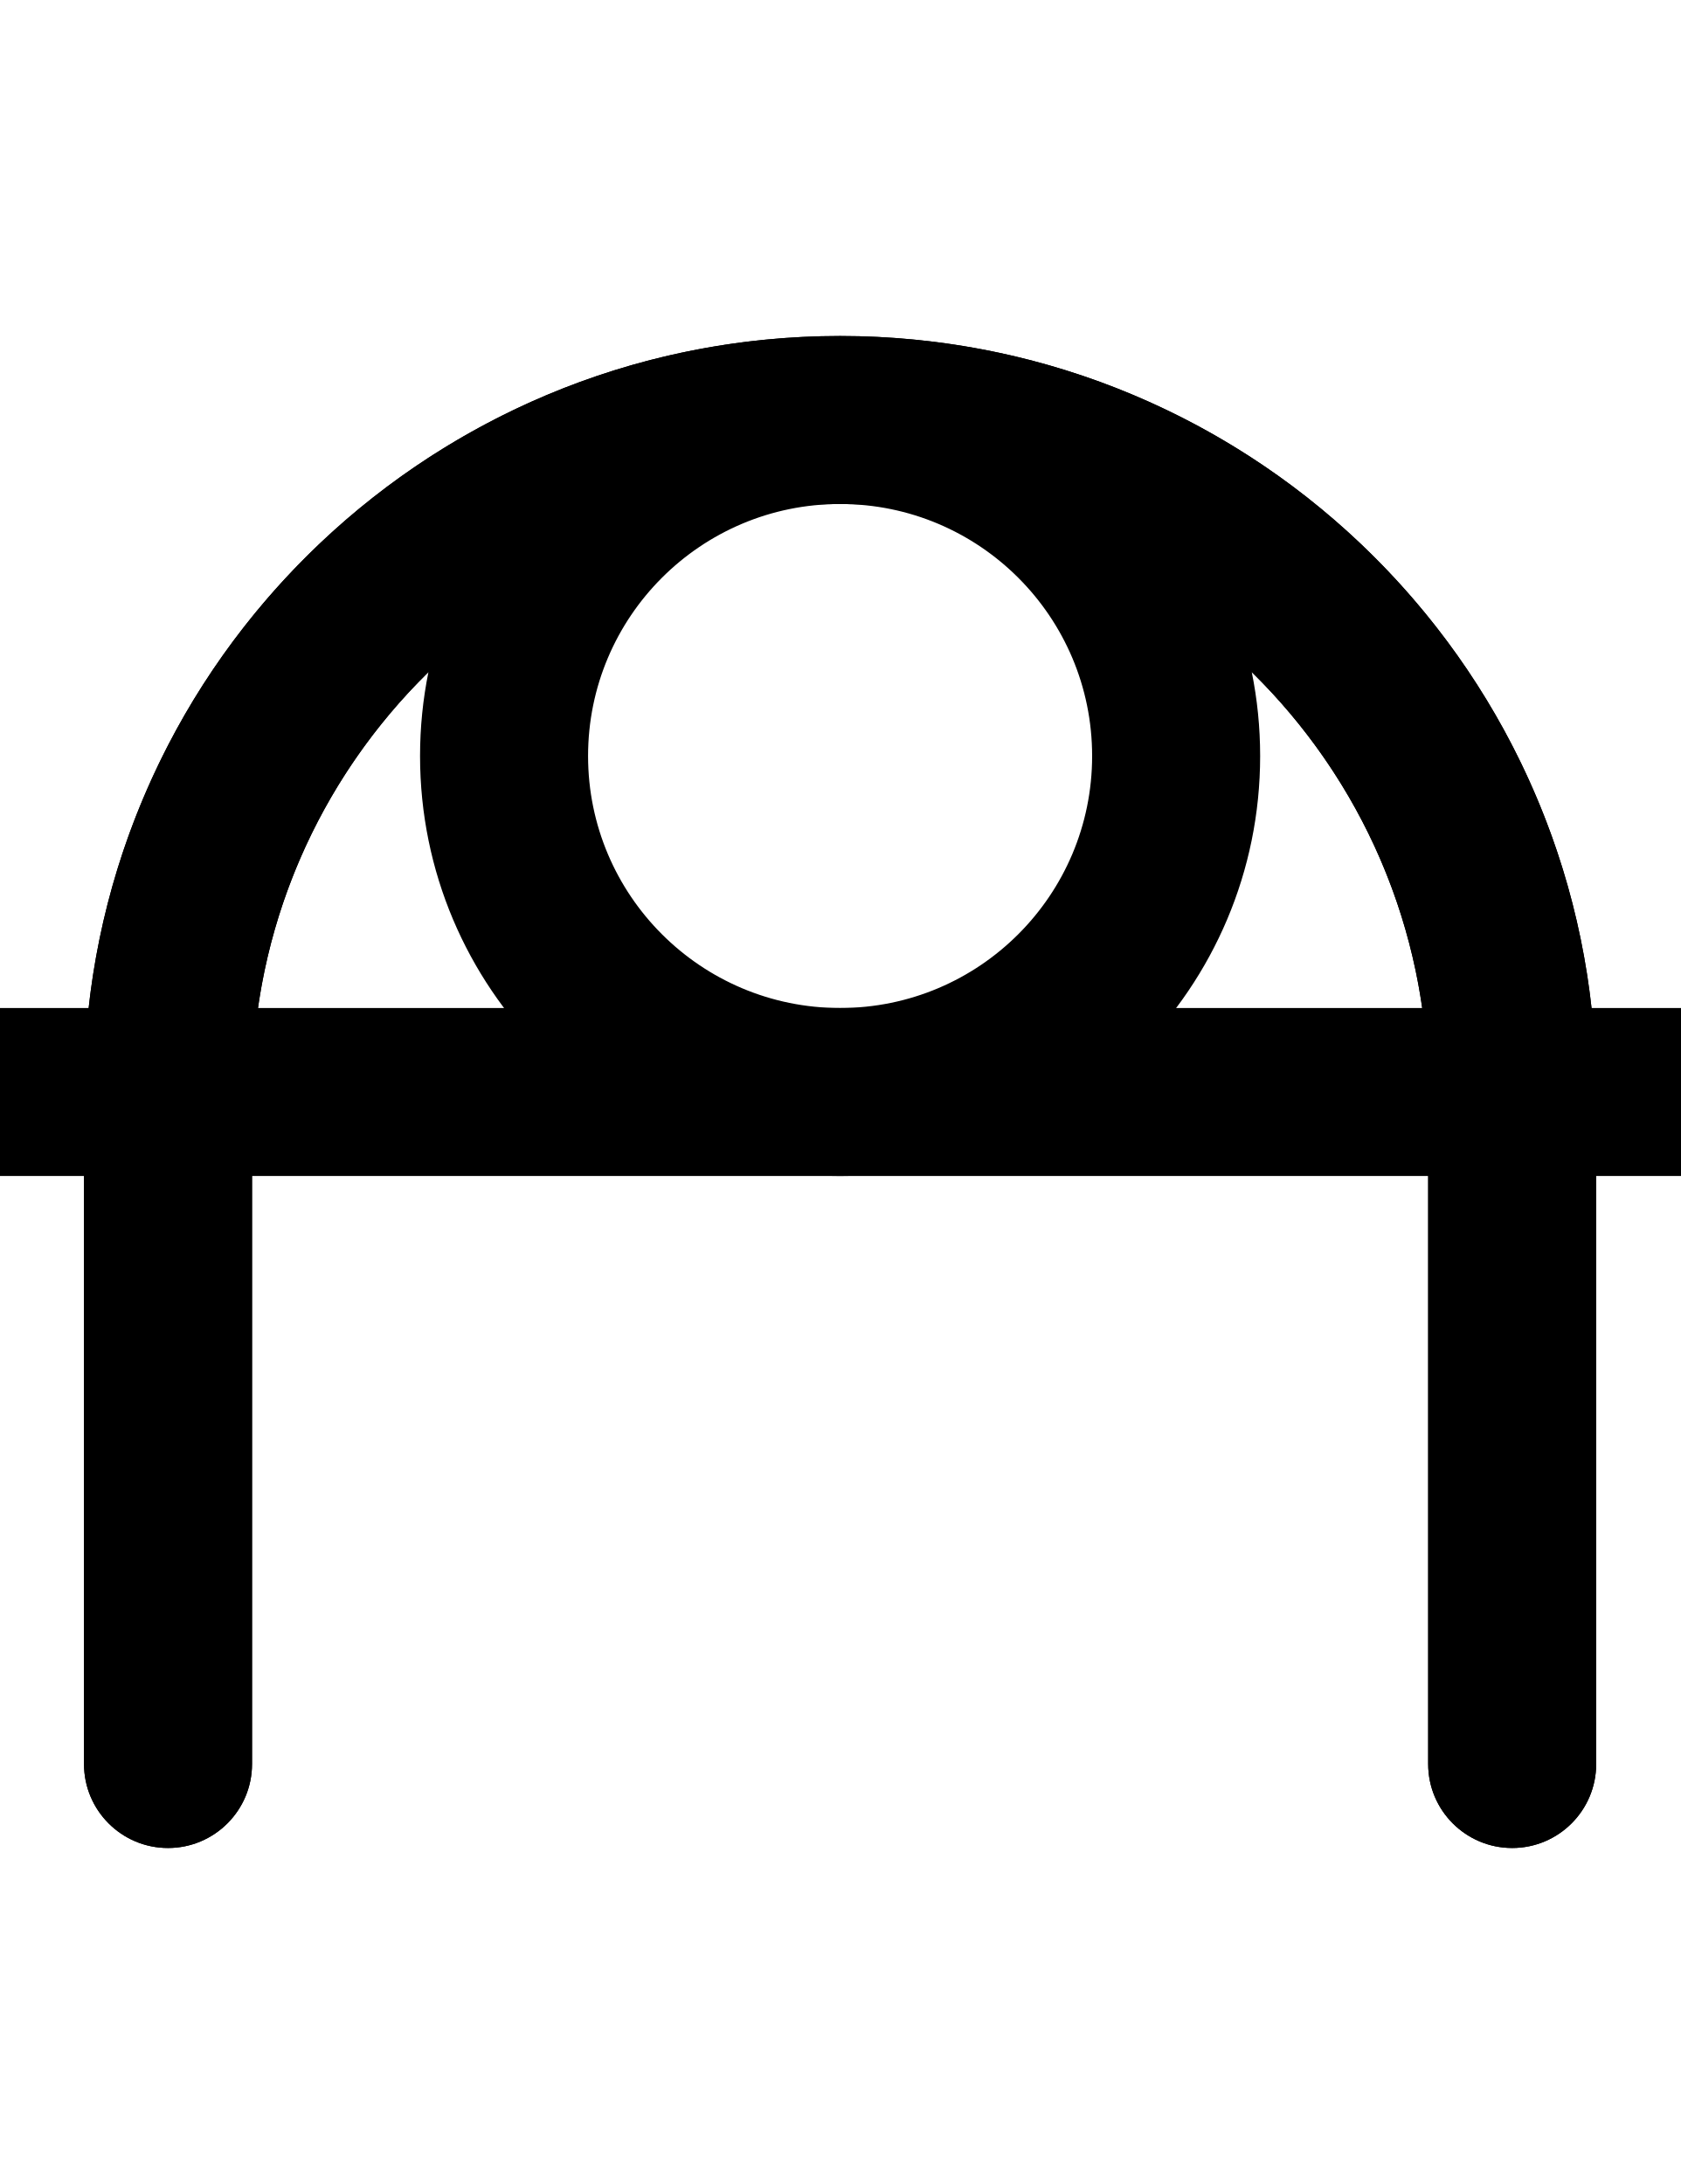
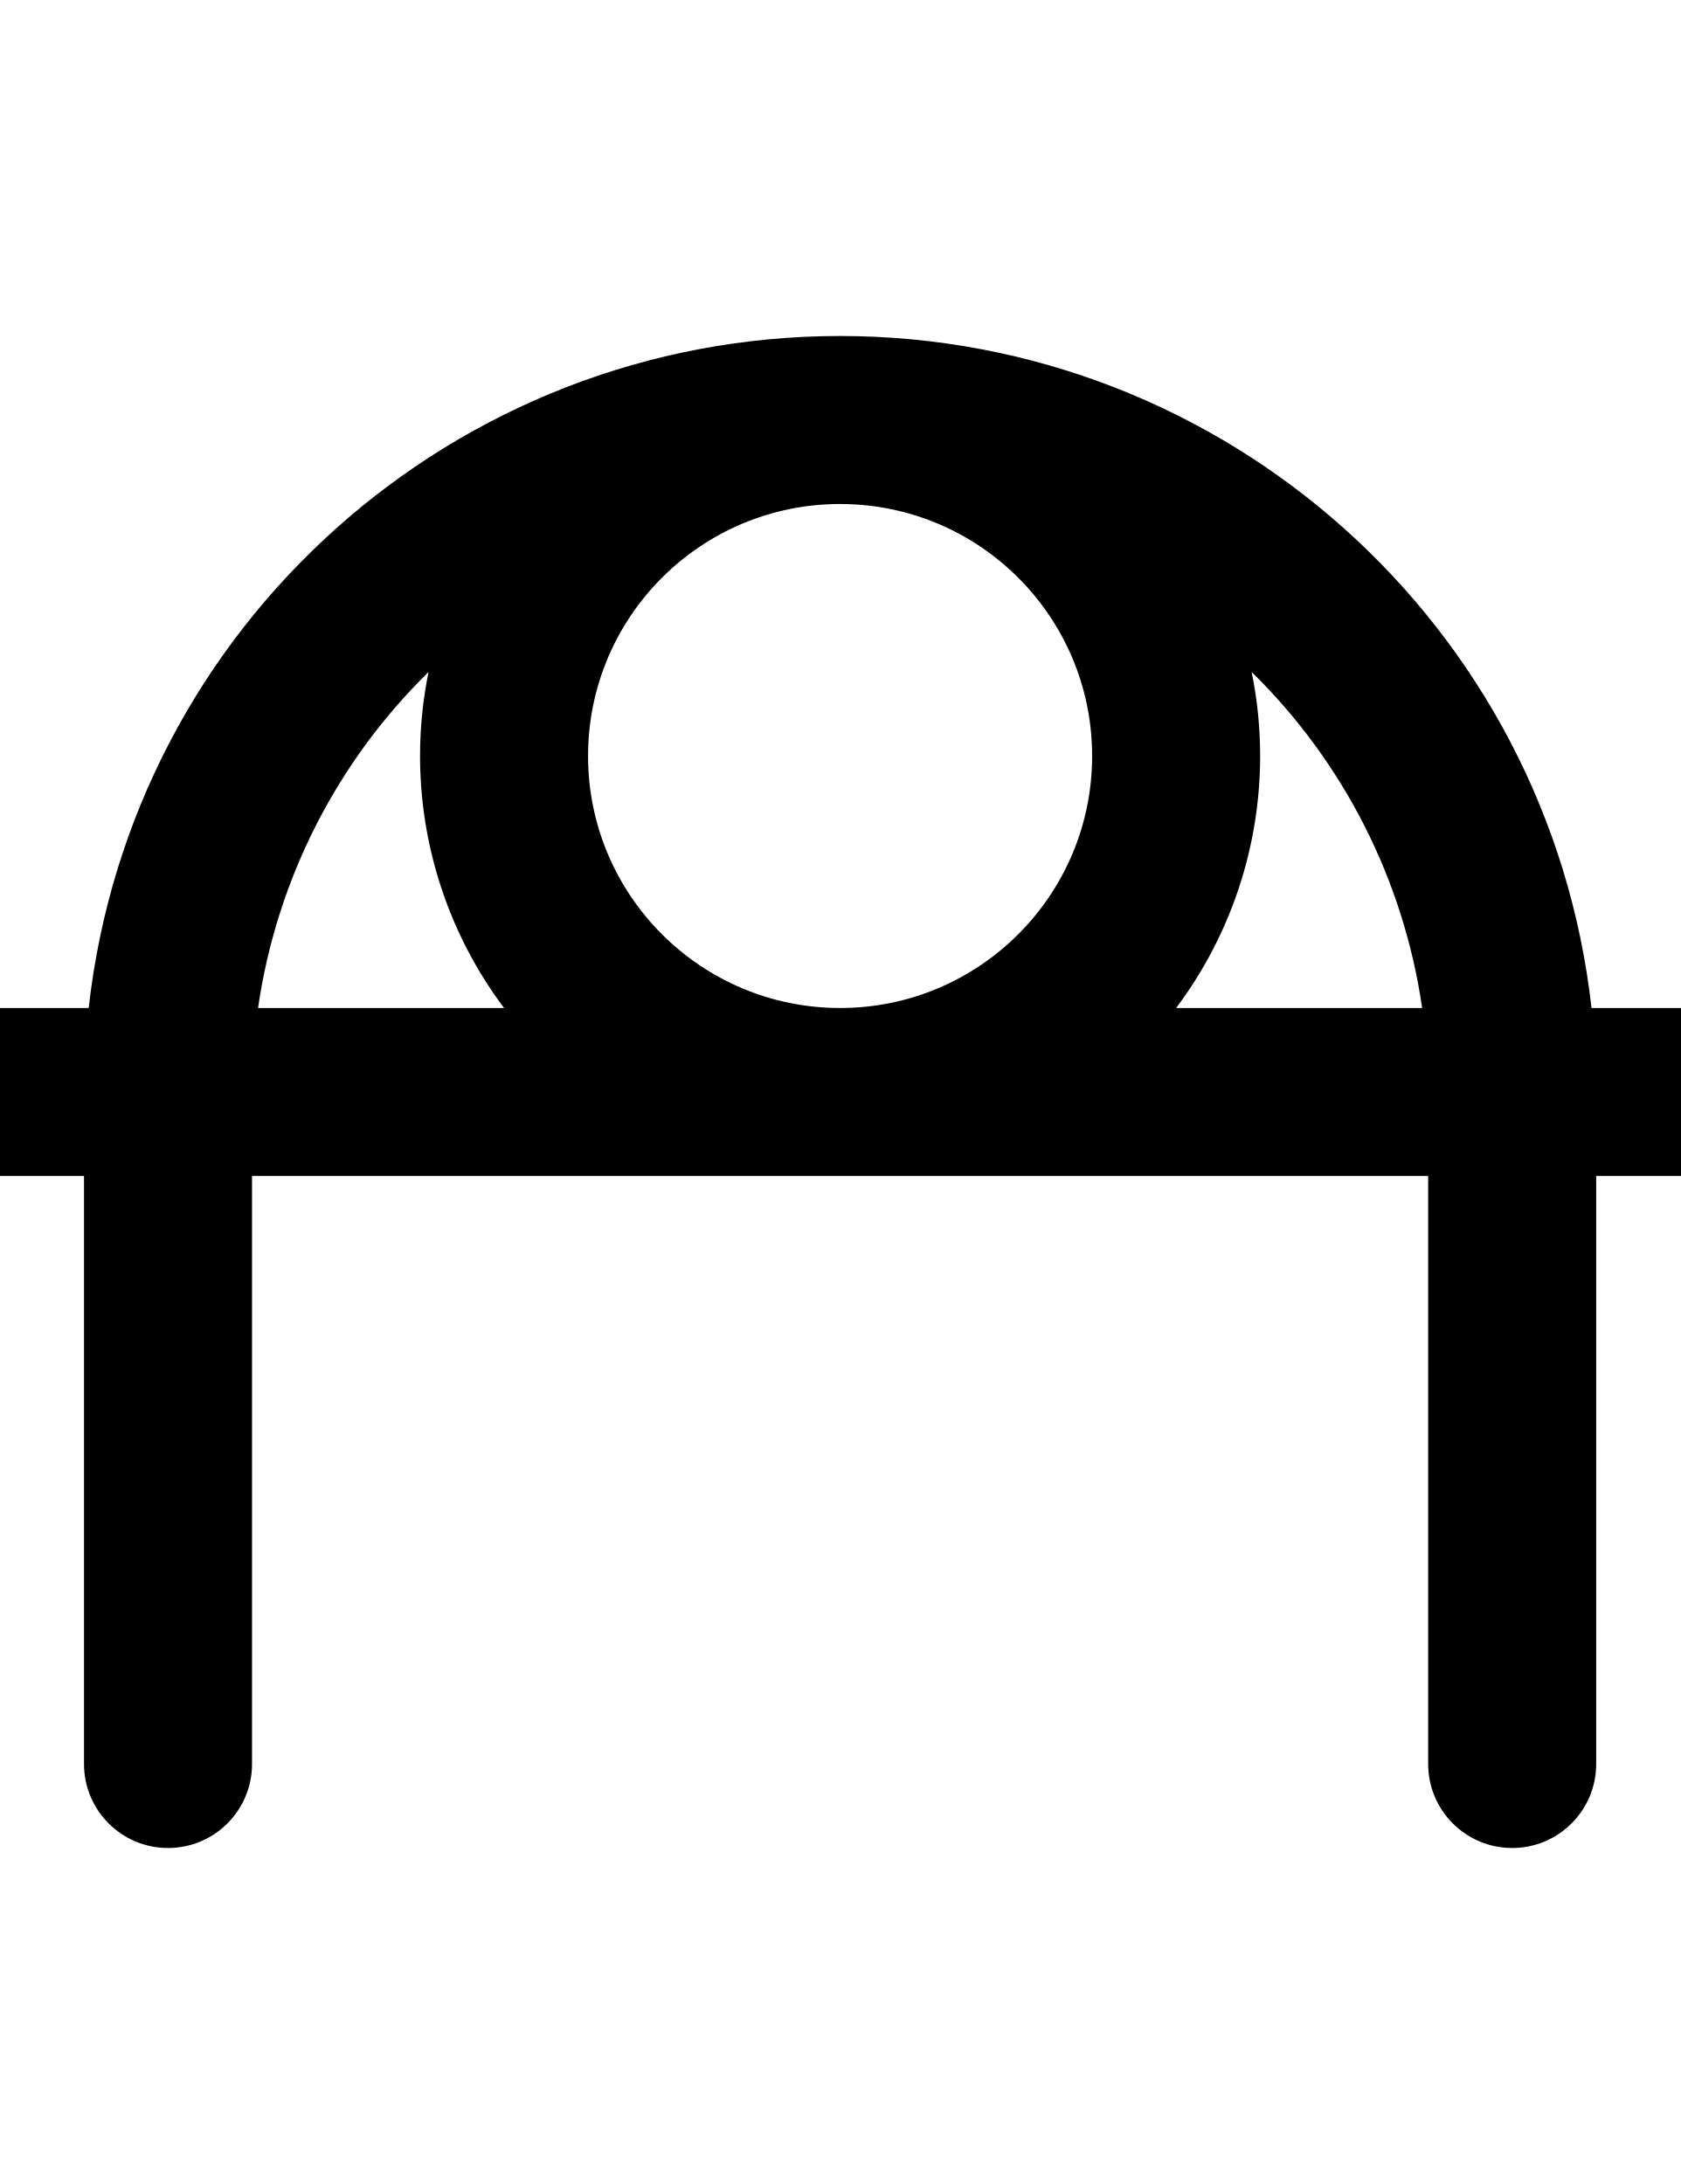
<svg xmlns="http://www.w3.org/2000/svg" width="500" height="650">
-   <path id="path10" style="fill:#000000" d="M 250 100 C 125.736 100 25 200.736 25 325 L 25 525 C 25 538.807 36.193 550 50 550 C 63.807 550 75 538.807 75 525 L 75 325 C 75 276.048 95.099 231.792 127.494 200.031 C 125.858 208.1 125 216.449 125 225 C 125 294.036 180.964 350 250 350 L 425 350 L 425 525 C 425 538.807 436.193 550 450 550 C 463.807 550 475 538.807 475 525 L 475 350 L 500 350 C 513.807 350 525 338.807 525 325 C 525 311.193 513.807 300 500 300 L 473.627 300 C 461.191 187.501 365.814 100 250 100 z M 250 150 C 338.162 150 411.098 215.193 423.229 300 L 250 300 C 208.579 300 175 266.421 175 225 C 175 183.579 208.579 150 250 150 z " />
-   <path id="path10" style="fill:#000000" d="m 250,100 c 124.264,0 225,100.736 225,225 v 200 c 0,13.807 -11.193,25 -25,25 -13.807,0 -25,-11.193 -25,-25 V 325 C 425,276.048 404.901,231.792 372.506,200.031 374.142,208.1 375,216.449 375,225 375,294.036 319.036,350 250,350 H 75 v 175 c 0,13.807 -11.193,25 -25,25 -13.807,0 -25,-11.193 -25,-25 V 350 H 0 c -13.807,0 -25,-11.193 -25,-25 0,-13.807 11.193,-25 25,-25 H 26.373 C 38.809,187.501 134.186,100 250,100 Z m 0,50 C 161.838,150 88.902,215.193 76.771,300 H 250 c 41.421,0 75,-33.579 75,-75 0,-41.421 -33.579,-75 -75,-75 z" />
+   <path d="M 473.607,300 H 500 c 13.807,0 25,11.193 25,25 0,13.807 -11.193,25 -25,25 h -25 v 175 c 0,13.807 -11.193,25 -25,25 -13.807,0 -25,-11.193 -25,-25 V 350 H 75 v 175 c 0,13.807 -11.193,25 -25,25 -13.807,0 -25,-11.193 -25,-25 V 350 H 0 c -13.807,0 -25,-11.193 -25,-25 0,-13.807 11.193,-25 25,-25 H 26.393 C 39.125,186.119 135.41,100 250,100 364.59,100 460.875,186.119 473.607,300 Z M 249.979,150 C 208.566,150.012 175,183.587 175,225 c 0,41.421 33.579,75 75,75 41.421,0 75,-33.579 75,-75 0,-41.42 -33.576,-74.998 -74.996,-75 H 250.002 250 249.978 Z M 76.795,300 H 150 c -16.228,-21.637 -25,-47.954 -25,-75 -4e-5,-8.397 0.846,-16.773 2.525,-25 -27.421,26.867 -45.246,62.005 -50.73,100 z M 375,225 c 0,27.046 -8.772,53.363 -25,75 h 73.205 c -5.484,-37.995 -23.31,-73.133 -50.73,-100 1.679,8.227 2.525,16.603 2.525,25 z" />
</svg>
